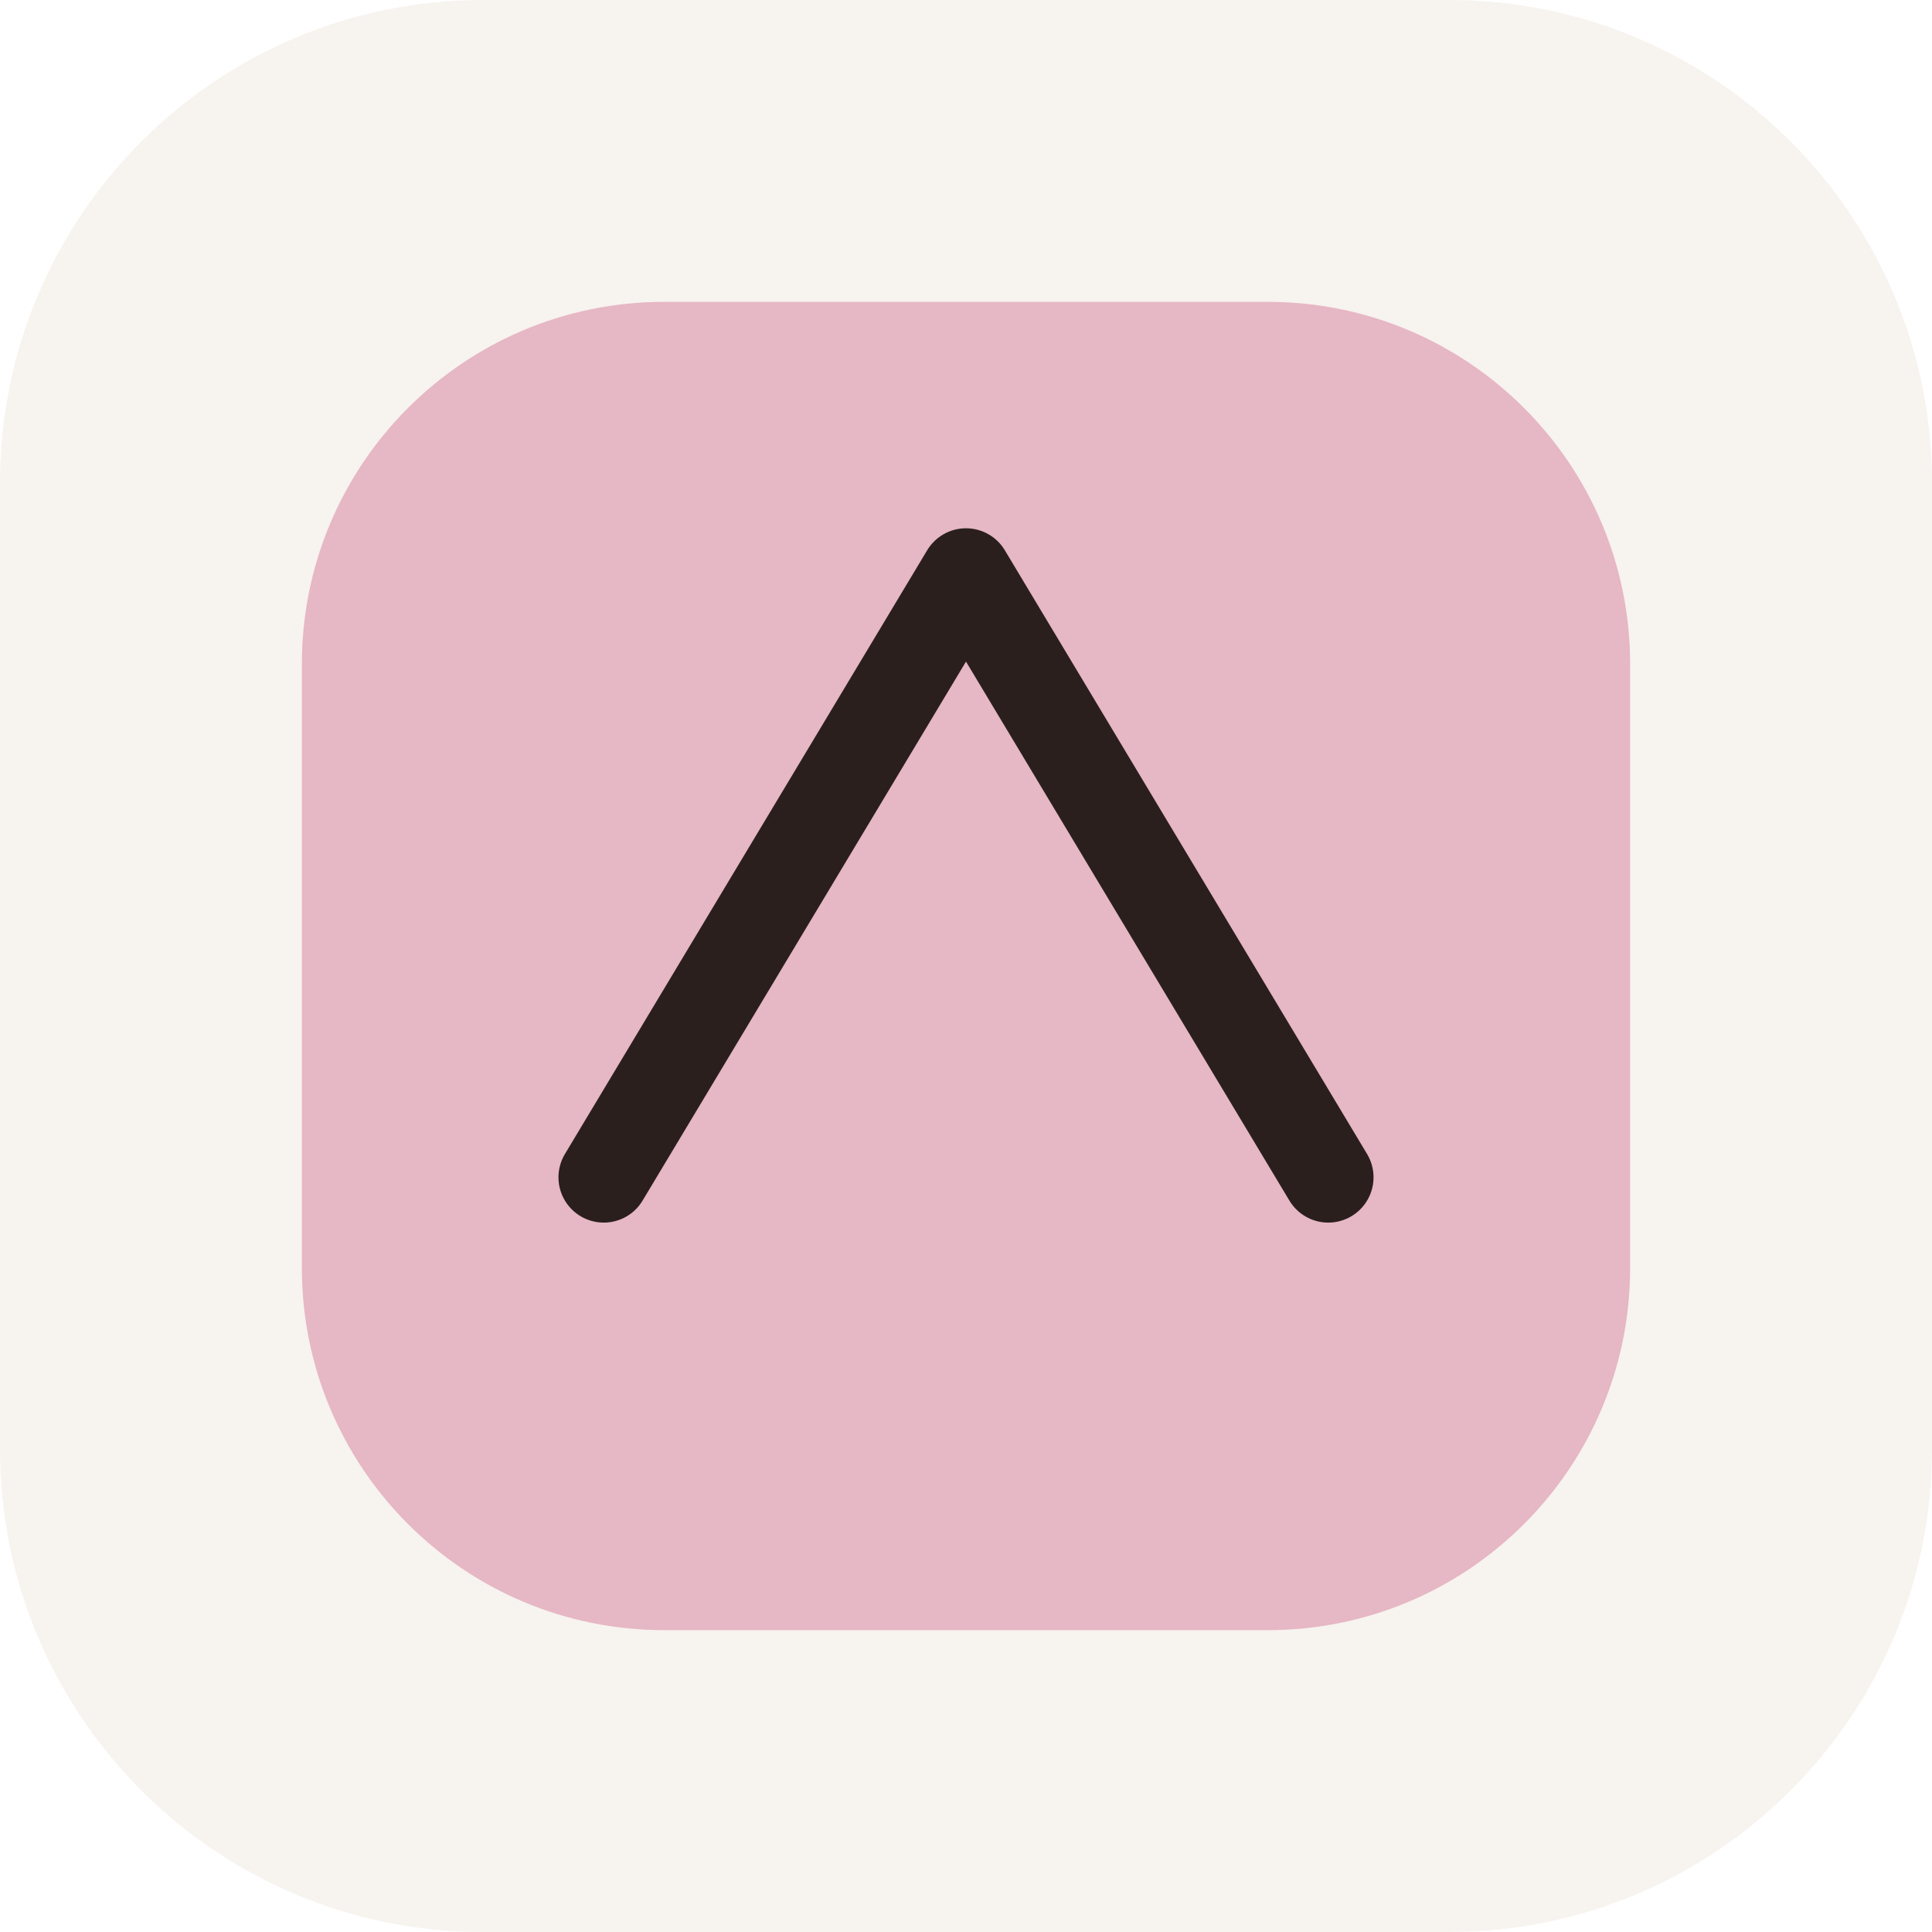
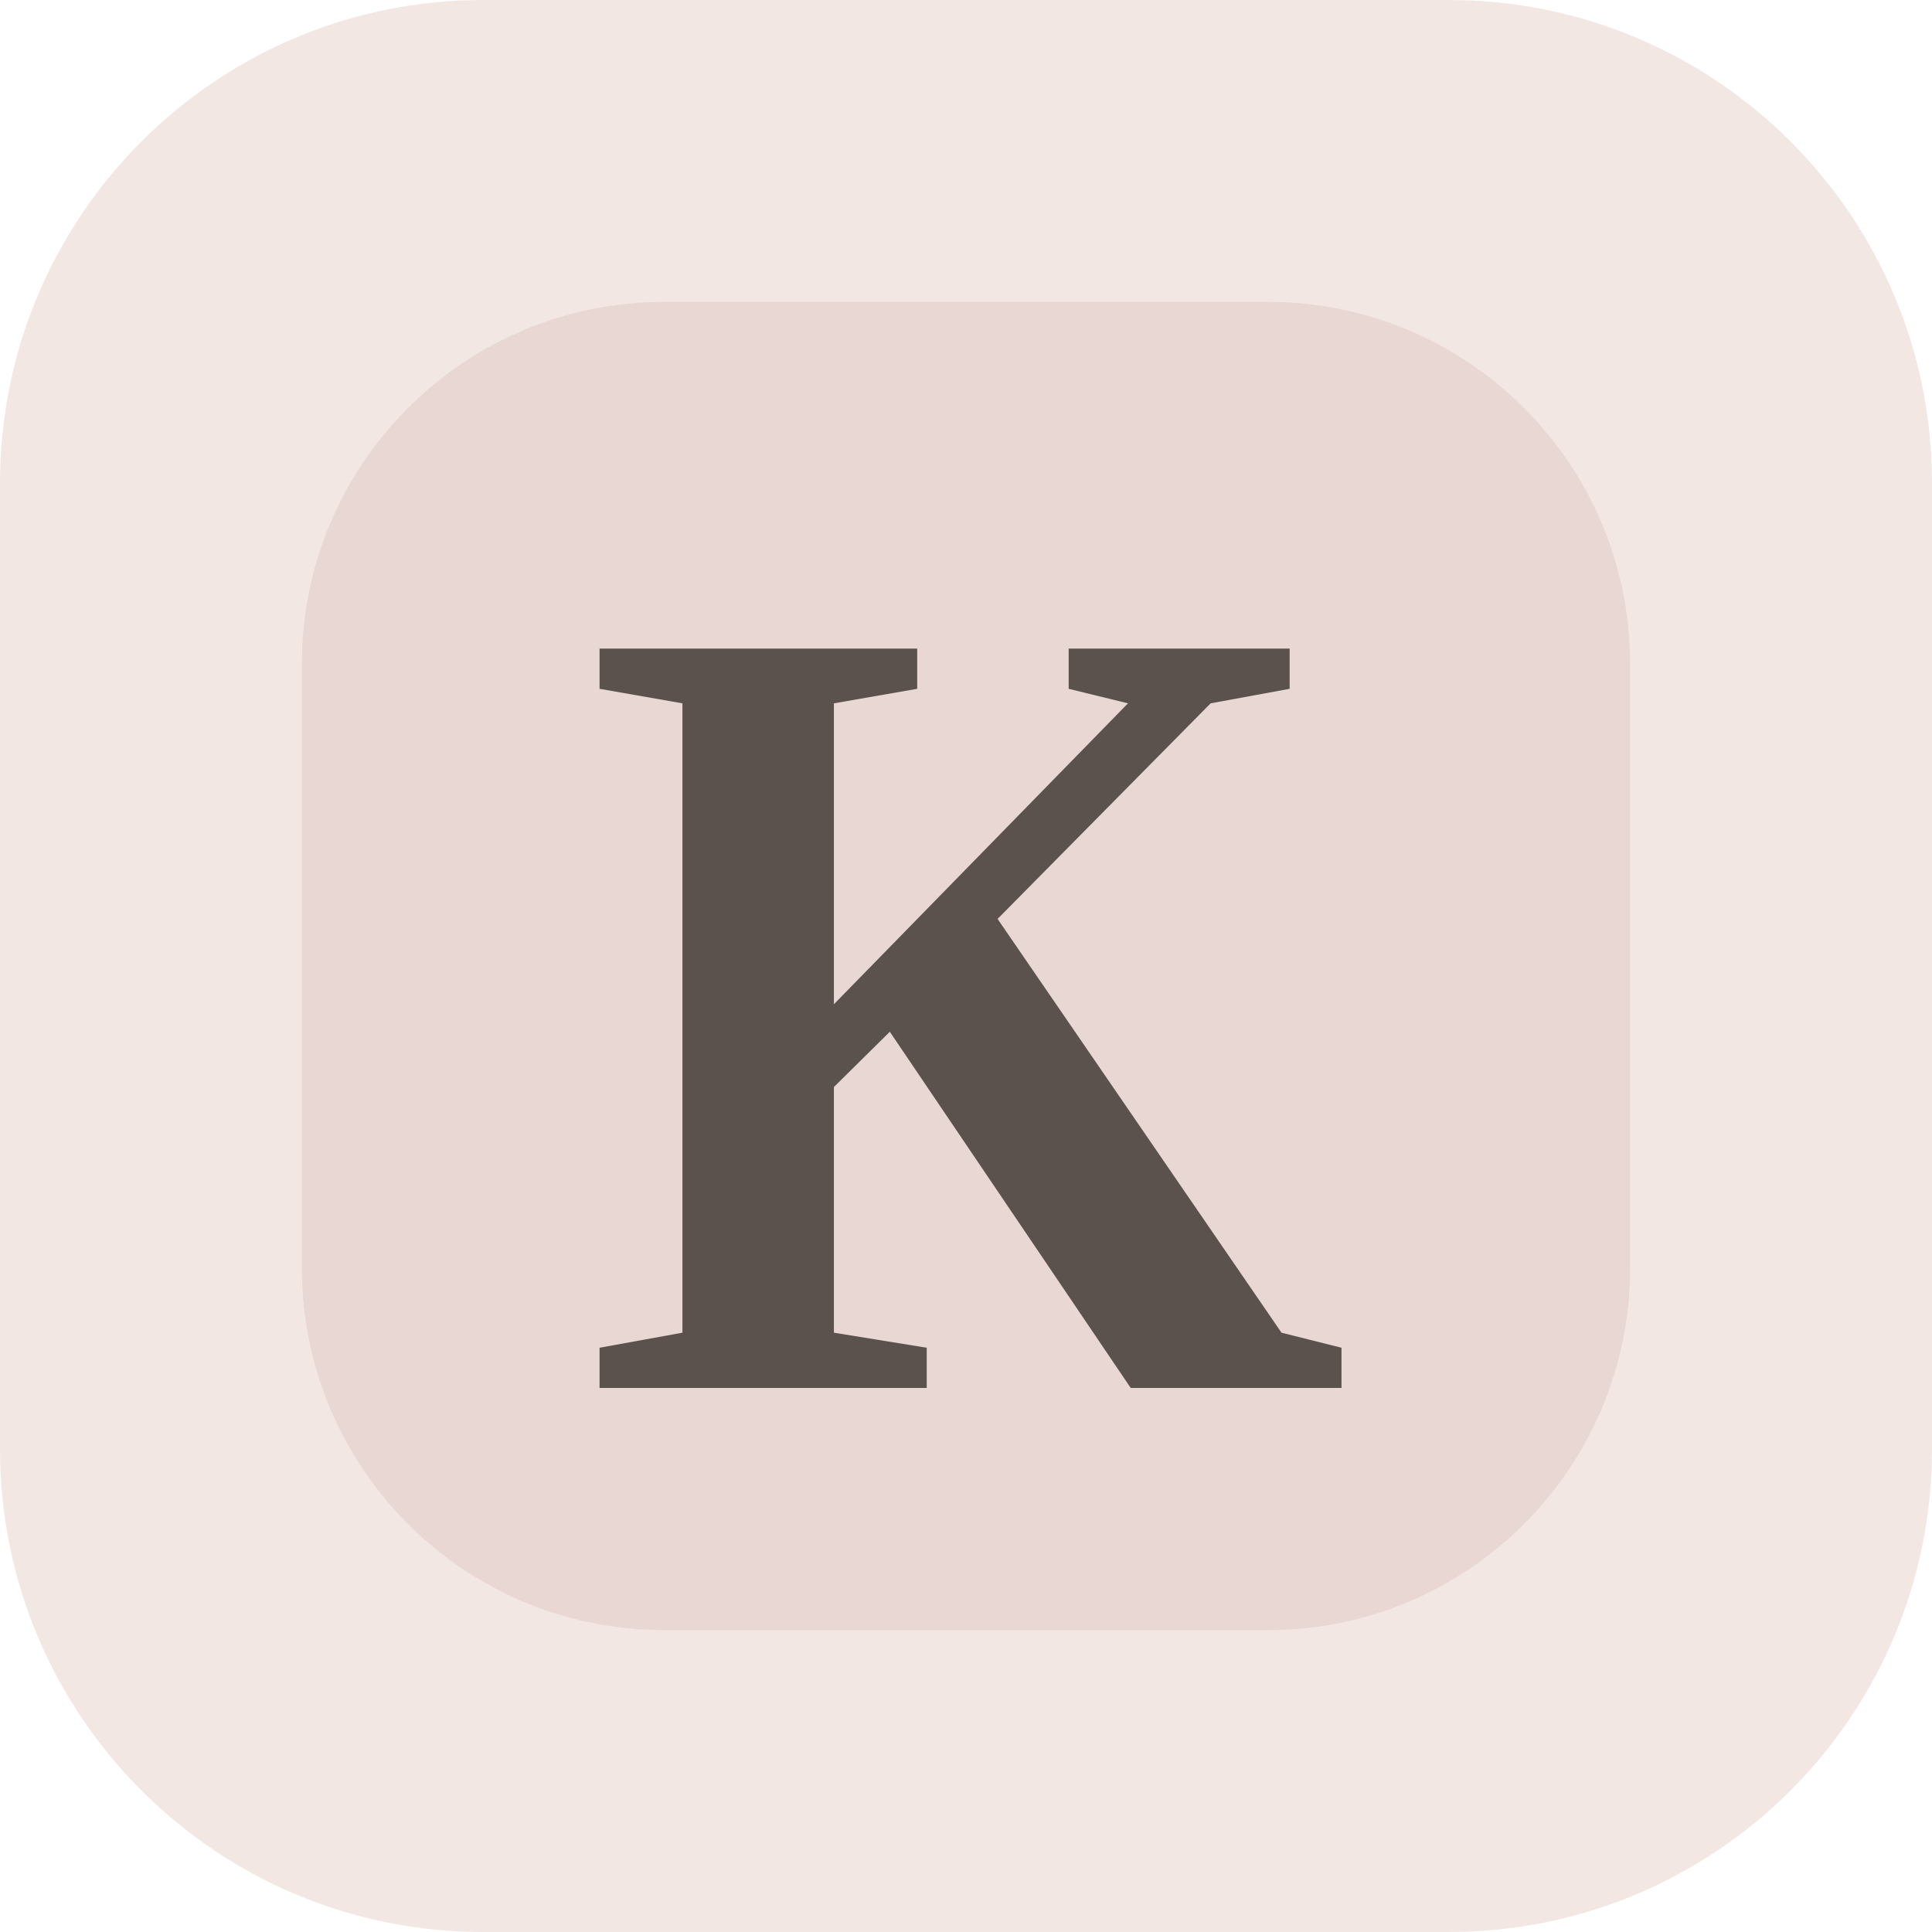
<svg xmlns="http://www.w3.org/2000/svg" width="128" height="128" viewBox="0 0 128 128" fill="none">
-   <rect width="128" height="128" rx="32" fill="#F7F3EF" />
-   <rect x="20" y="20" width="88" height="88" rx="24" fill="#E6B7C5" />
-   <path d="M40 78L64 38L88 78" stroke="#2A1F1D" stroke-width="6" stroke-linecap="round" stroke-linejoin="round" />
+   <rect width="128" height="128" rx="32" fill="#F3E7E4" />
+   <rect x="20" y="20" width="88" height="88" rx="24" fill="#E8D7D3" />
+   <text x="64" y="64" text-anchor="middle" dominant-baseline="middle" dy="0.09em" fill="#5B524E" font-family="'Playfair Display', 'Times New Roman', serif" font-size="68" font-weight="600" transform="translate(64 64) scale(0.96 1.1) translate(-64 -64)">K</text>
</svg>
